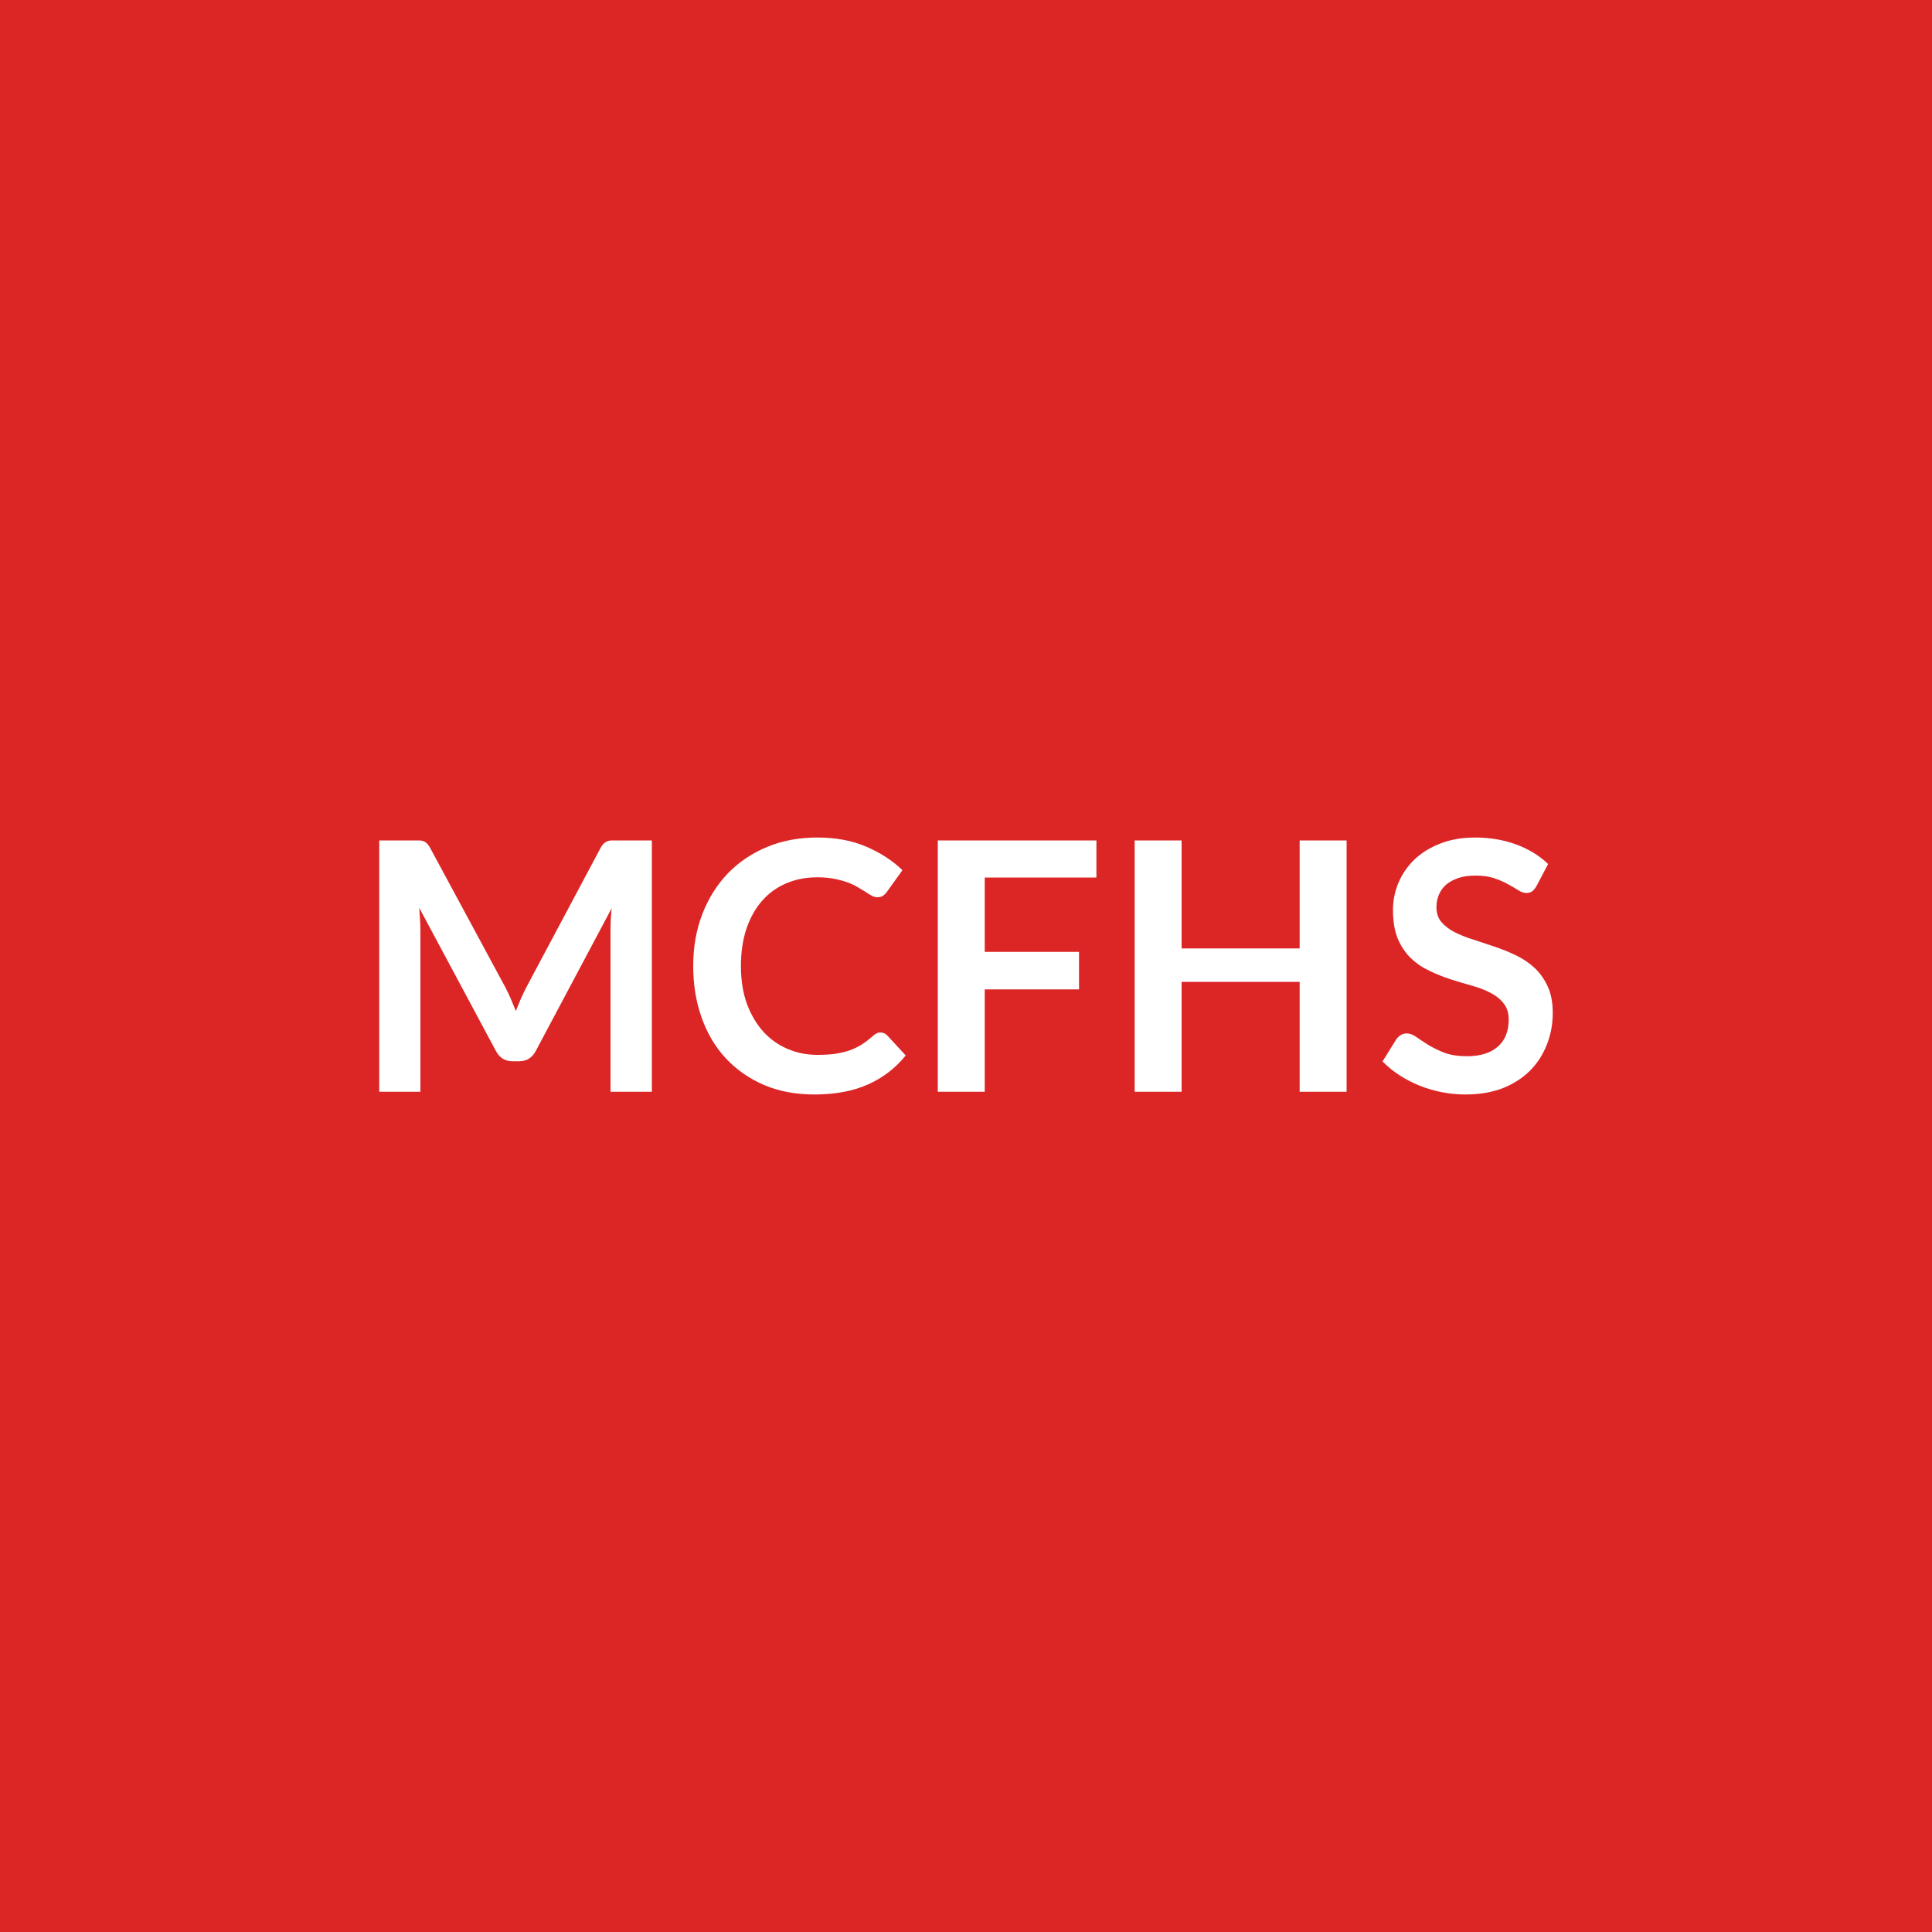
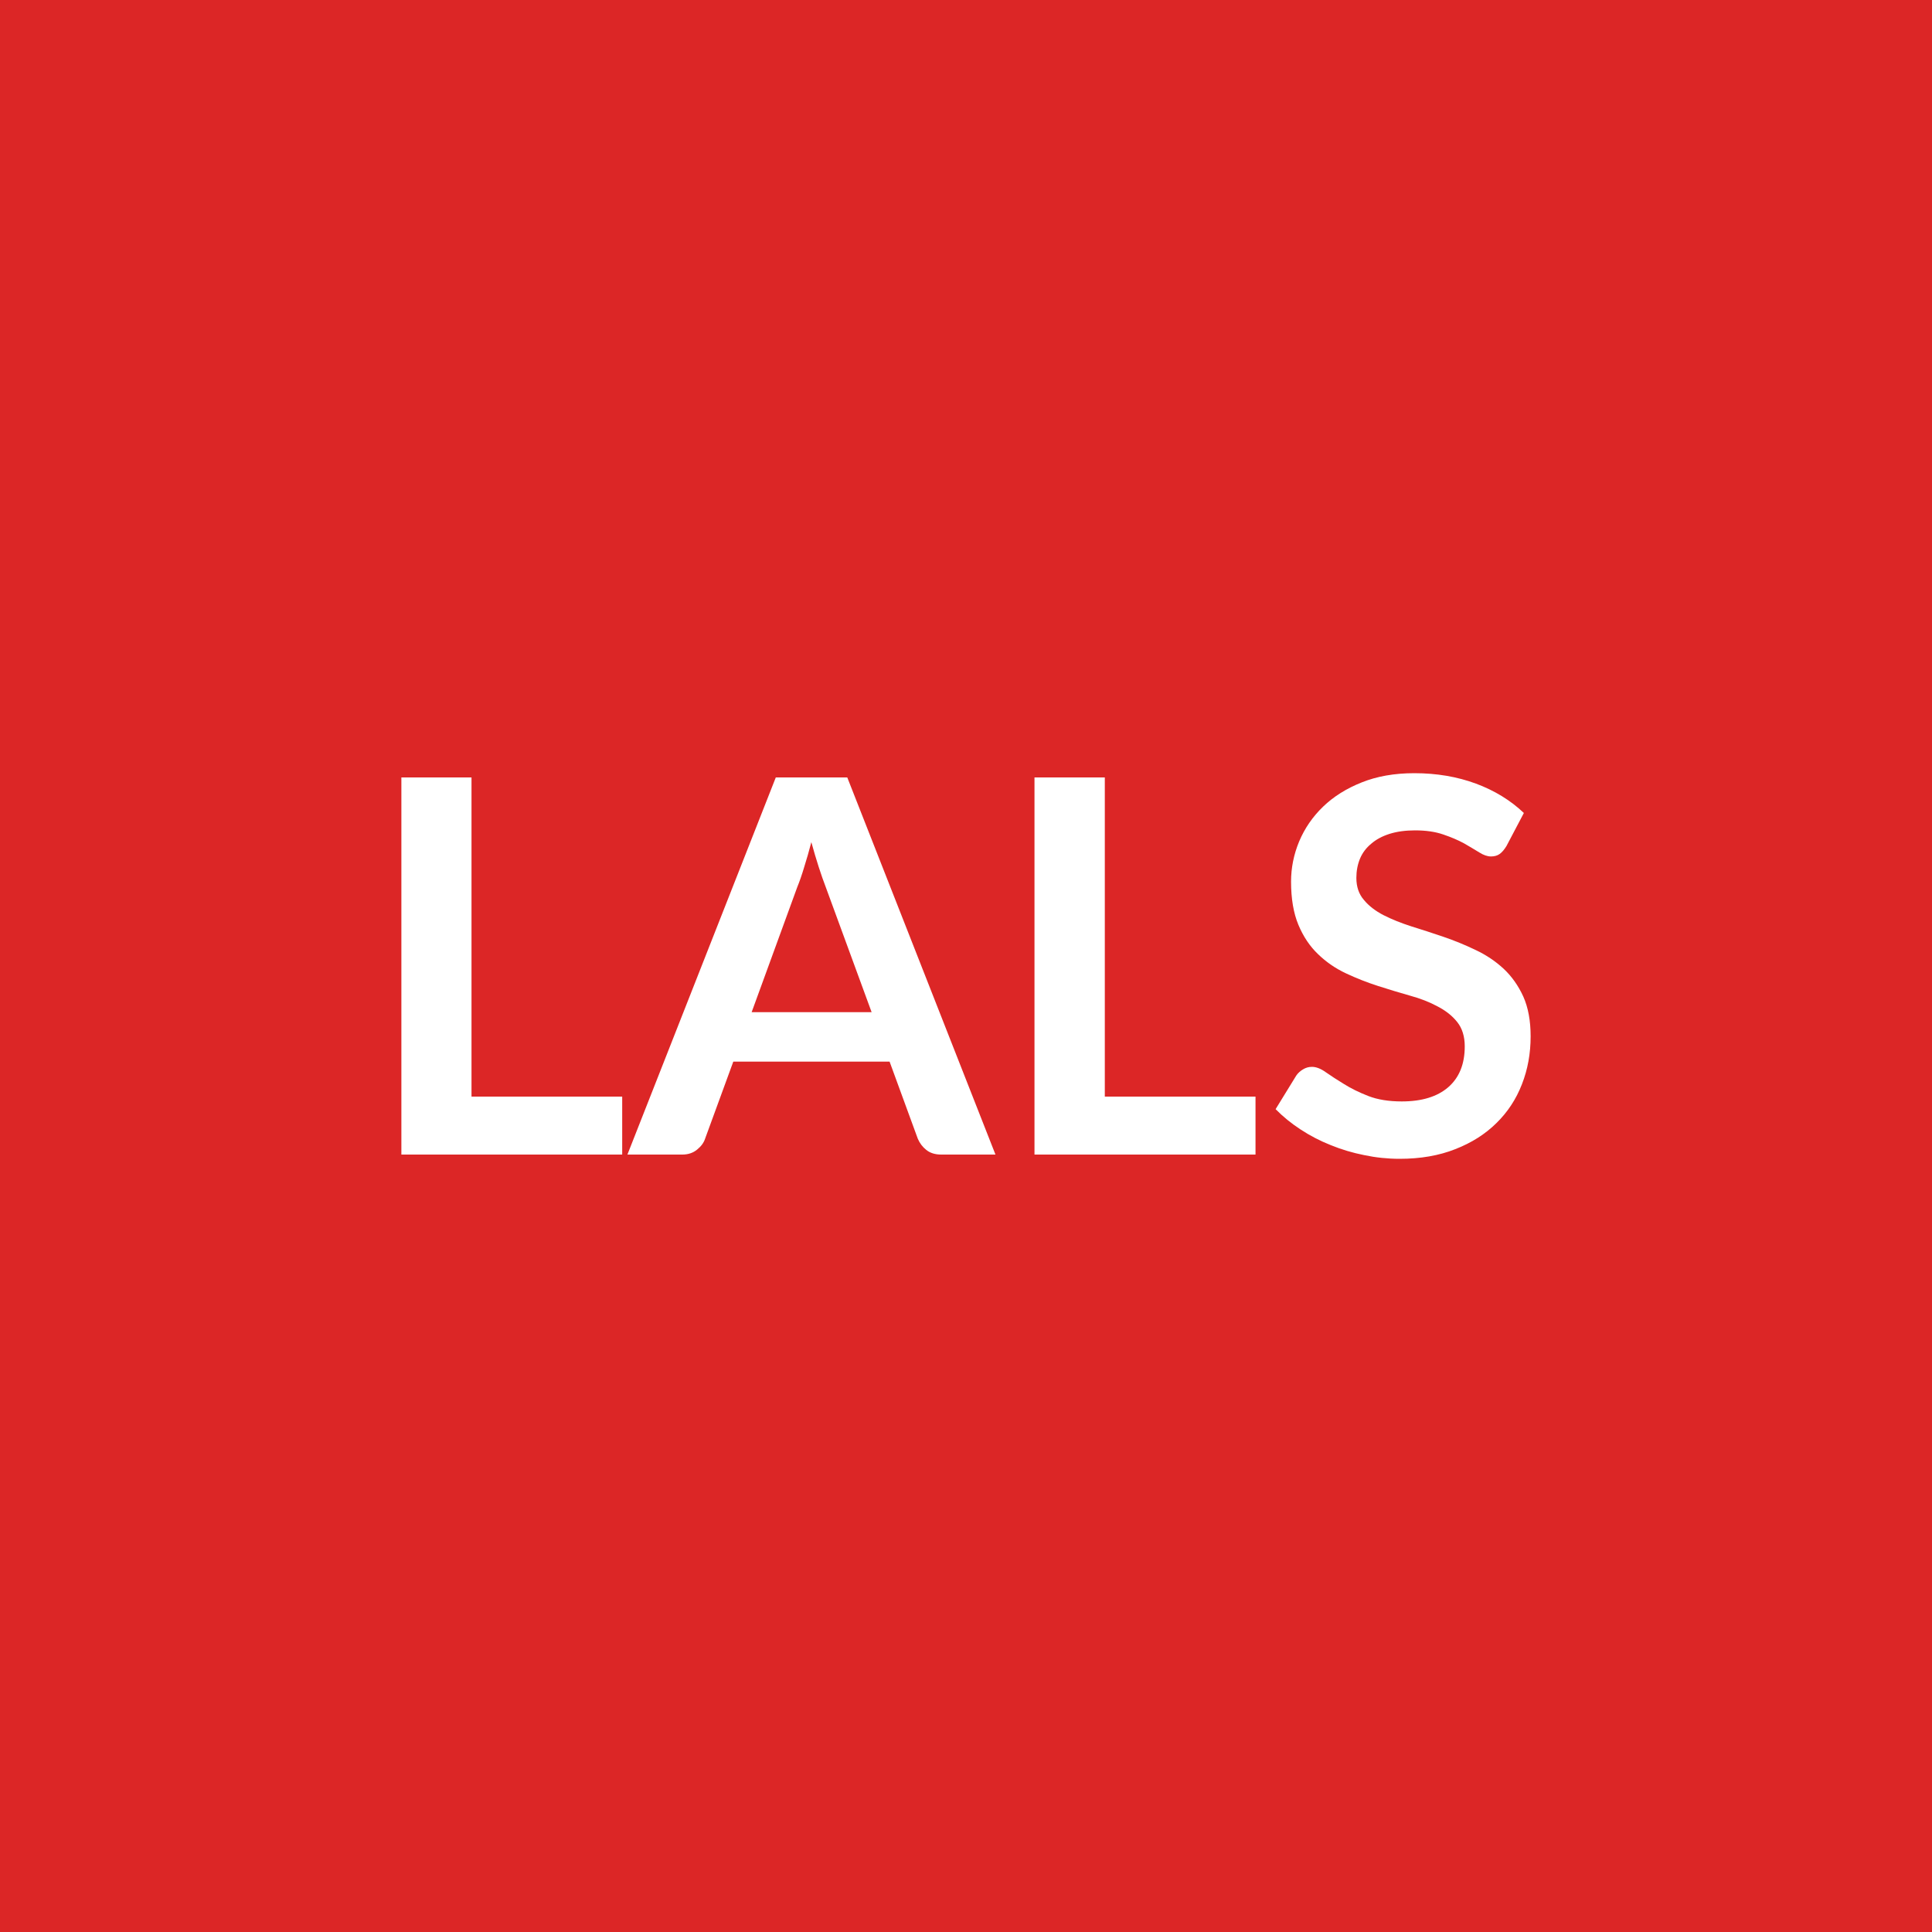
<svg xmlns="http://www.w3.org/2000/svg" width="100" height="100" viewBox="0 0 100 100">
  <rect width="100%" height="100%" fill="#dc2626" />
-   <path fill="#ffffff" d="M31.91 43.5h1.83v13.01H31.6V48.1q0-.5.06-1.09l-3.93 7.39q-.28.53-.86.53h-.34q-.58 0-.86-.53l-3.97-7.41.04.58q.02.29.02.53v8.41h-2.13V43.5h2.1q.12.01.21.05.1.04.17.12.08.08.15.21l3.9 7.23q.15.29.28.59.13.31.26.63.13-.33.26-.64.14-.31.29-.6l3.84-7.21q.07-.13.15-.21.09-.08.18-.12t.21-.05zm13.66 9.94q.2 0 .35.15l.96 1.04q-.79.98-1.95 1.5t-2.78.52q-1.45 0-2.6-.49-1.16-.5-1.98-1.38t-1.25-2.1q-.44-1.23-.44-2.68 0-1.46.47-2.68t1.32-2.11q.85-.88 2.03-1.37 1.17-.49 2.61-.49 1.42 0 2.52.47t1.88 1.22l-.81 1.13q-.08.11-.19.19t-.31.08q-.13 0-.28-.08-.14-.07-.31-.19-.17-.11-.4-.24-.22-.14-.52-.25t-.69-.19-.9-.08q-.88 0-1.6.31-.73.31-1.25.9t-.81 1.44-.29 1.94q0 1.1.31 1.96.32.85.85 1.44.53.58 1.25.89t1.55.31q.49 0 .89-.05.4-.06.74-.17.34-.12.64-.3.3-.19.6-.46.09-.08.19-.13.09-.05.2-.05m11.18-8.02h-5.78v3.85h4.88v1.94h-4.88v5.3h-2.43V43.5h8.21zm10.52-1.92h2.43v13.01h-2.43v-5.69h-6.11v5.69h-2.43V43.5h2.43v5.59h6.11zm12.86 1.22-.6 1.14q-.11.19-.23.28-.12.08-.3.08-.19 0-.41-.14t-.53-.31q-.3-.17-.71-.31t-.97-.14q-.5 0-.88.12-.38.13-.64.34-.25.22-.38.52t-.13.66q0 .46.26.77.26.3.68.52.42.21.96.38l1.11.37q.57.19 1.11.45t.96.65.68.96q.26.56.26 1.37 0 .88-.31 1.65-.3.77-.88 1.35-.58.57-1.41.9-.84.32-1.92.32-.62 0-1.23-.12-.6-.12-1.15-.34-.56-.23-1.04-.54-.49-.32-.87-.71l.72-1.16q.09-.12.23-.21.14-.08.31-.08.22 0 .48.18t.62.41q.36.22.84.41.49.18 1.16.18 1.04 0 1.6-.49.57-.49.57-1.41 0-.51-.26-.83-.25-.33-.68-.55-.42-.22-.96-.37t-1.1-.33-1.1-.44q-.54-.25-.96-.65-.42-.41-.68-1.01-.25-.61-.25-1.5 0-.71.28-1.39.28-.67.82-1.2.54-.52 1.33-.83.8-.32 1.82-.32 1.15 0 2.13.36.97.36 1.65 1.01" />
+   <path fill="#ffffff" d="M24.405 56.76h7.8v3h-11.43V40.24h3.63zm14.5-4.37h6.21l-2.38-6.49q-.17-.44-.36-1.03t-.38-1.28q-.18.69-.37 1.29-.18.6-.36 1.04zm4.95-12.15 7.67 19.52h-2.81q-.47 0-.77-.24-.29-.23-.44-.58l-1.46-3.99h-8.09l-1.46 3.99q-.1.31-.41.56-.31.26-.77.26h-2.84l7.68-19.52zm13.33 16.52h7.8v3h-11.44V40.24h3.64zm21.69-14.68-.9 1.71q-.17.28-.35.41t-.45.13q-.28 0-.61-.21-.34-.21-.79-.47-.46-.25-1.08-.46-.61-.21-1.45-.21-.75 0-1.32.18t-.95.51q-.39.32-.58.77-.19.46-.19 1 0 .69.39 1.14.38.46 1.02.79.63.32 1.44.58.81.25 1.66.54t1.66.68q.81.38 1.45.97.63.59 1.02 1.44.38.85.38 2.06 0 1.33-.45 2.48-.45 1.16-1.32 2.01-.87.86-2.13 1.35-1.26.5-2.88.5-.93 0-1.83-.19-.91-.18-1.74-.52-.83-.33-1.56-.81-.72-.47-1.29-1.05l1.07-1.74q.13-.19.35-.32.21-.13.46-.13.33 0 .72.28.4.28.94.61.54.34 1.26.62t1.73.28q1.56 0 2.41-.74t.85-2.11q0-.77-.39-1.26-.38-.48-1.02-.81-.63-.34-1.44-.56-.81-.23-1.65-.5t-1.65-.65-1.44-.99q-.64-.61-1.02-1.52t-.38-2.24q0-1.07.42-2.08.43-1.02 1.24-1.8t1.99-1.25q1.19-.48 2.73-.48 1.73 0 3.19.54 1.45.54 2.48 1.52" />
</svg>
